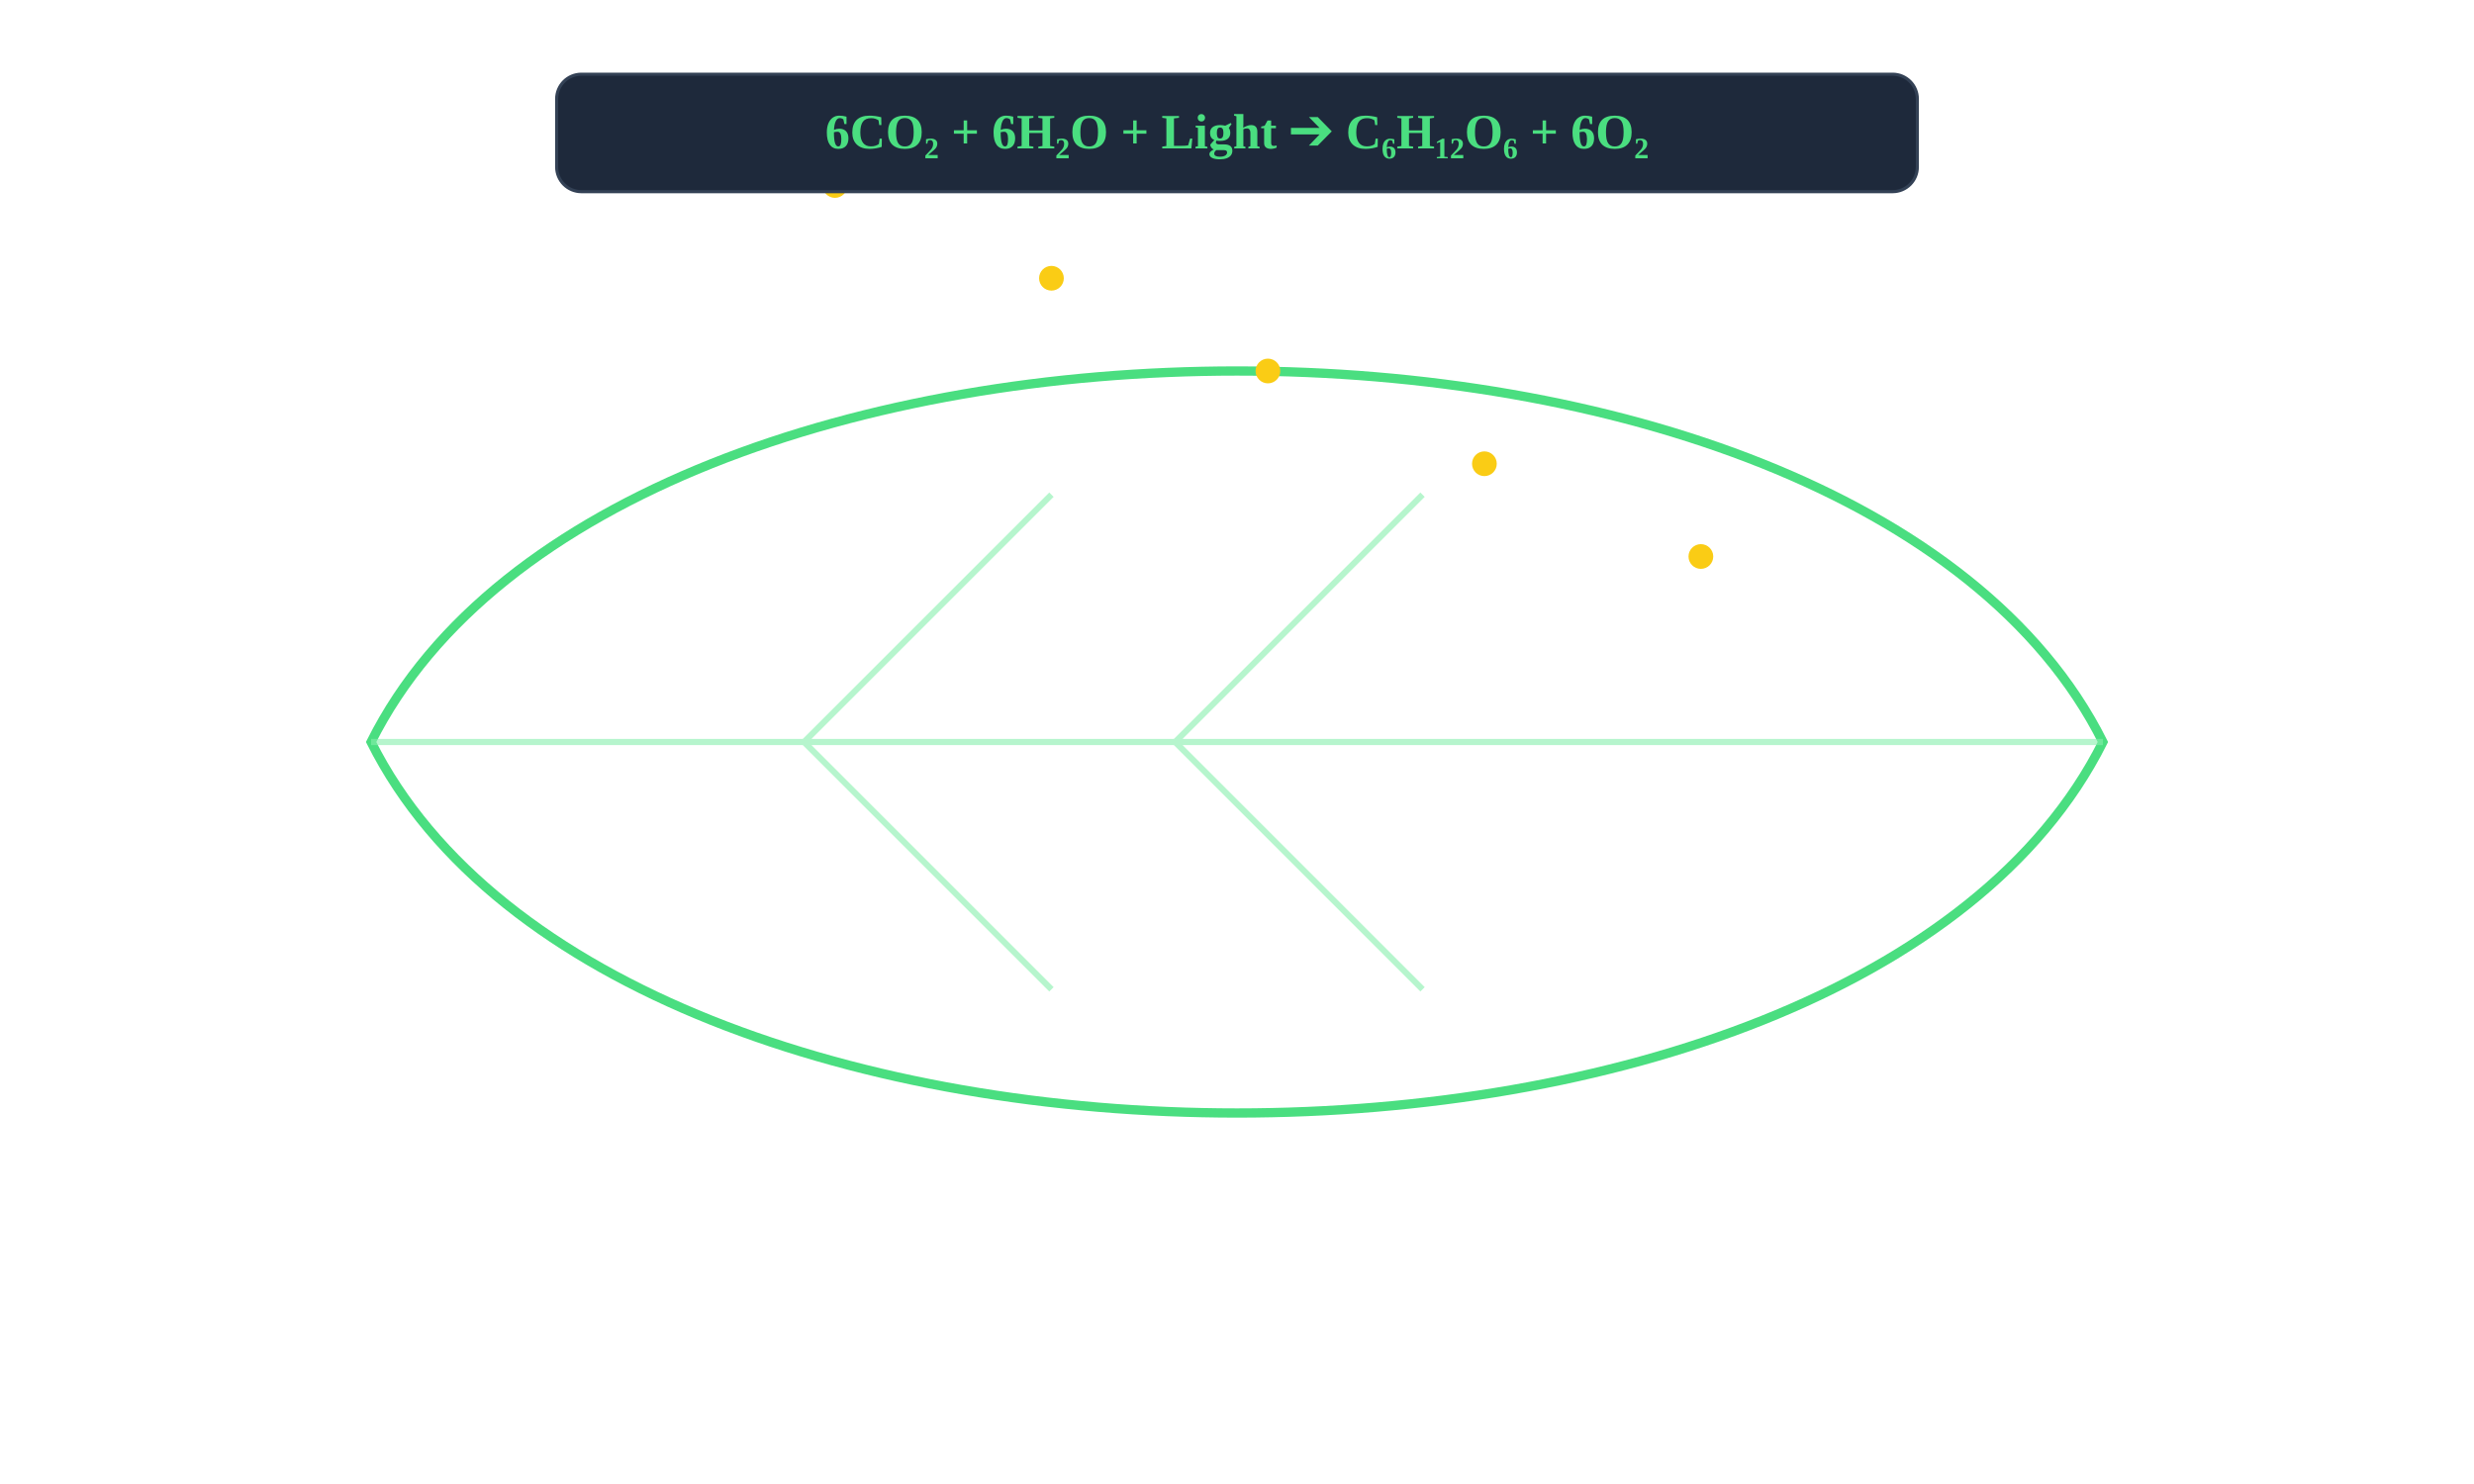
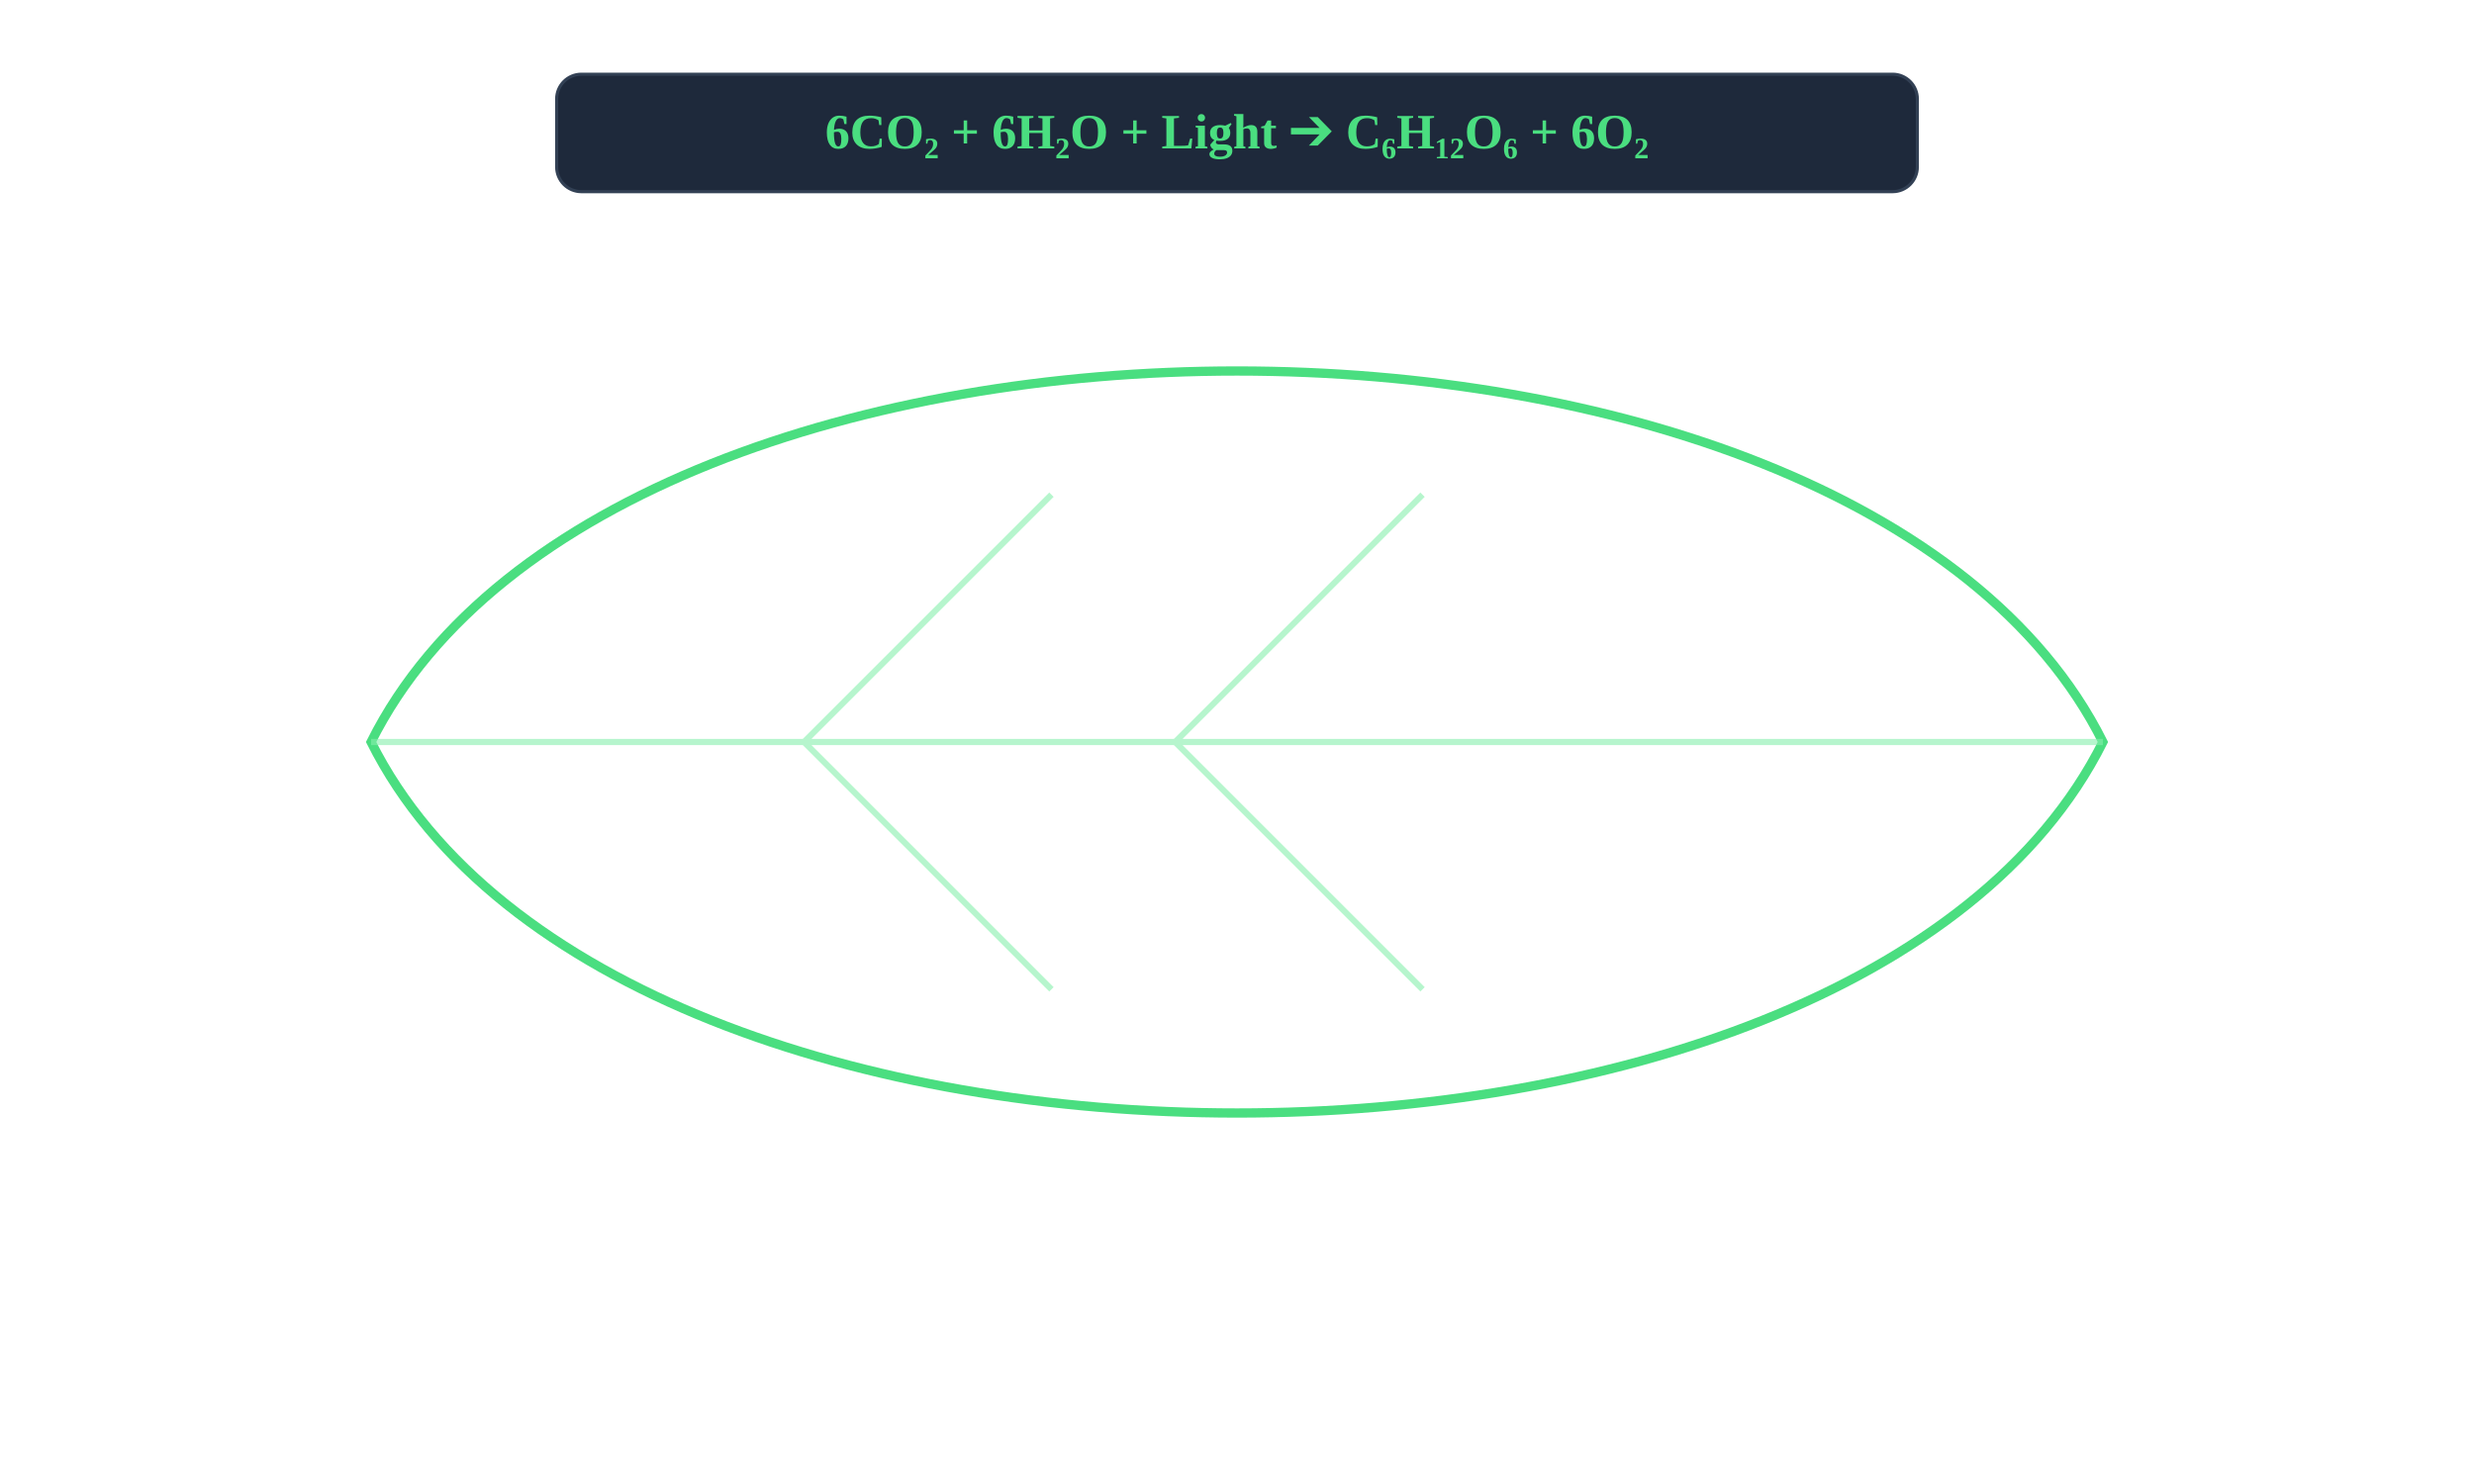
<svg xmlns="http://www.w3.org/2000/svg" viewBox="0 0 800 480">
-   <path d="M 120 240 C 200 80, 600 80, 680 240 C 600 400, 200 400, 120 240 Z" fill="url(#grad-leaf)" stroke="#4ade80" stroke-width="3" />
-   <path d="M 120 240 L 680 240 M 260 240 L 340 160 M 380 240 L 460 160 M 260 240 L 340 320 M 380 240 L 460 320" stroke="#86efac" stroke-width="2" fill="none" opacity="0.6" />
-   <circle cx="200" cy="30" r="4" fill="#facc15" filter="url(#glow)" />
-   <circle cx="270" cy="60" r="4" fill="#facc15" filter="url(#glow)" />
-   <circle cx="340" cy="90" r="4" fill="#facc15" filter="url(#glow)" />
-   <circle cx="410" cy="120" r="4" fill="#facc15" filter="url(#glow)" />
-   <circle cx="480" cy="150" r="4" fill="#facc15" filter="url(#glow)" />
-   <circle cx="550" cy="180" r="4" fill="#facc15" filter="url(#glow)" />
+   <path id="ps-leaf" d="M 120 240 C 200 80, 600 80, 680 240 C 600 400, 200 400, 120 240 Z" fill="url(#grad-leaf)" stroke="#4ade80" stroke-width="3" />
+   <path id="ps-veins" d="M 120 240 L 680 240 M 260 240 L 340 160 M 380 240 L 460 160 M 260 240 L 340 320 M 380 240 L 460 320" stroke="#86efac" stroke-width="2" fill="none" opacity="0.6" />
+   <circle id="ps-photon-0" cx="200" cy="30" r="4" fill="#facc15" filter="url(#glow)" />
+   <circle id="ps-photon-1" cx="270" cy="30" r="4" fill="#facc15" filter="url(#glow)" />
+   <circle id="ps-photon-2" cx="340" cy="30" r="4" fill="#facc15" filter="url(#glow)" />
+   <circle id="ps-photon-3" cx="410" cy="30" r="4" fill="#facc15" filter="url(#glow)" />
+   <circle id="ps-photon-4" cx="480" cy="30" r="4" fill="#facc15" filter="url(#glow)" />
+   <circle id="ps-photon-5" cx="550" cy="30" r="4" fill="#facc15" filter="url(#glow)" />
  <rect x="180" y="24" width="440" height="38" rx="8" fill="#1e293b" stroke="#334155" />
-   <text x="400" y="48" fill="#4ade80" font-size="16" font-weight="bold" text-anchor="middle">6CO₂ + 6H₂O + Light ➔ C₆H₁₂O₆ + 6O₂</text>
+   <text id="ps-formula-txt" x="400" y="48" fill="#4ade80" font-size="16" font-weight="bold" text-anchor="middle">6CO₂ + 6H₂O + Light ➔ C₆H₁₂O₆ + 6O₂</text>
</svg>
